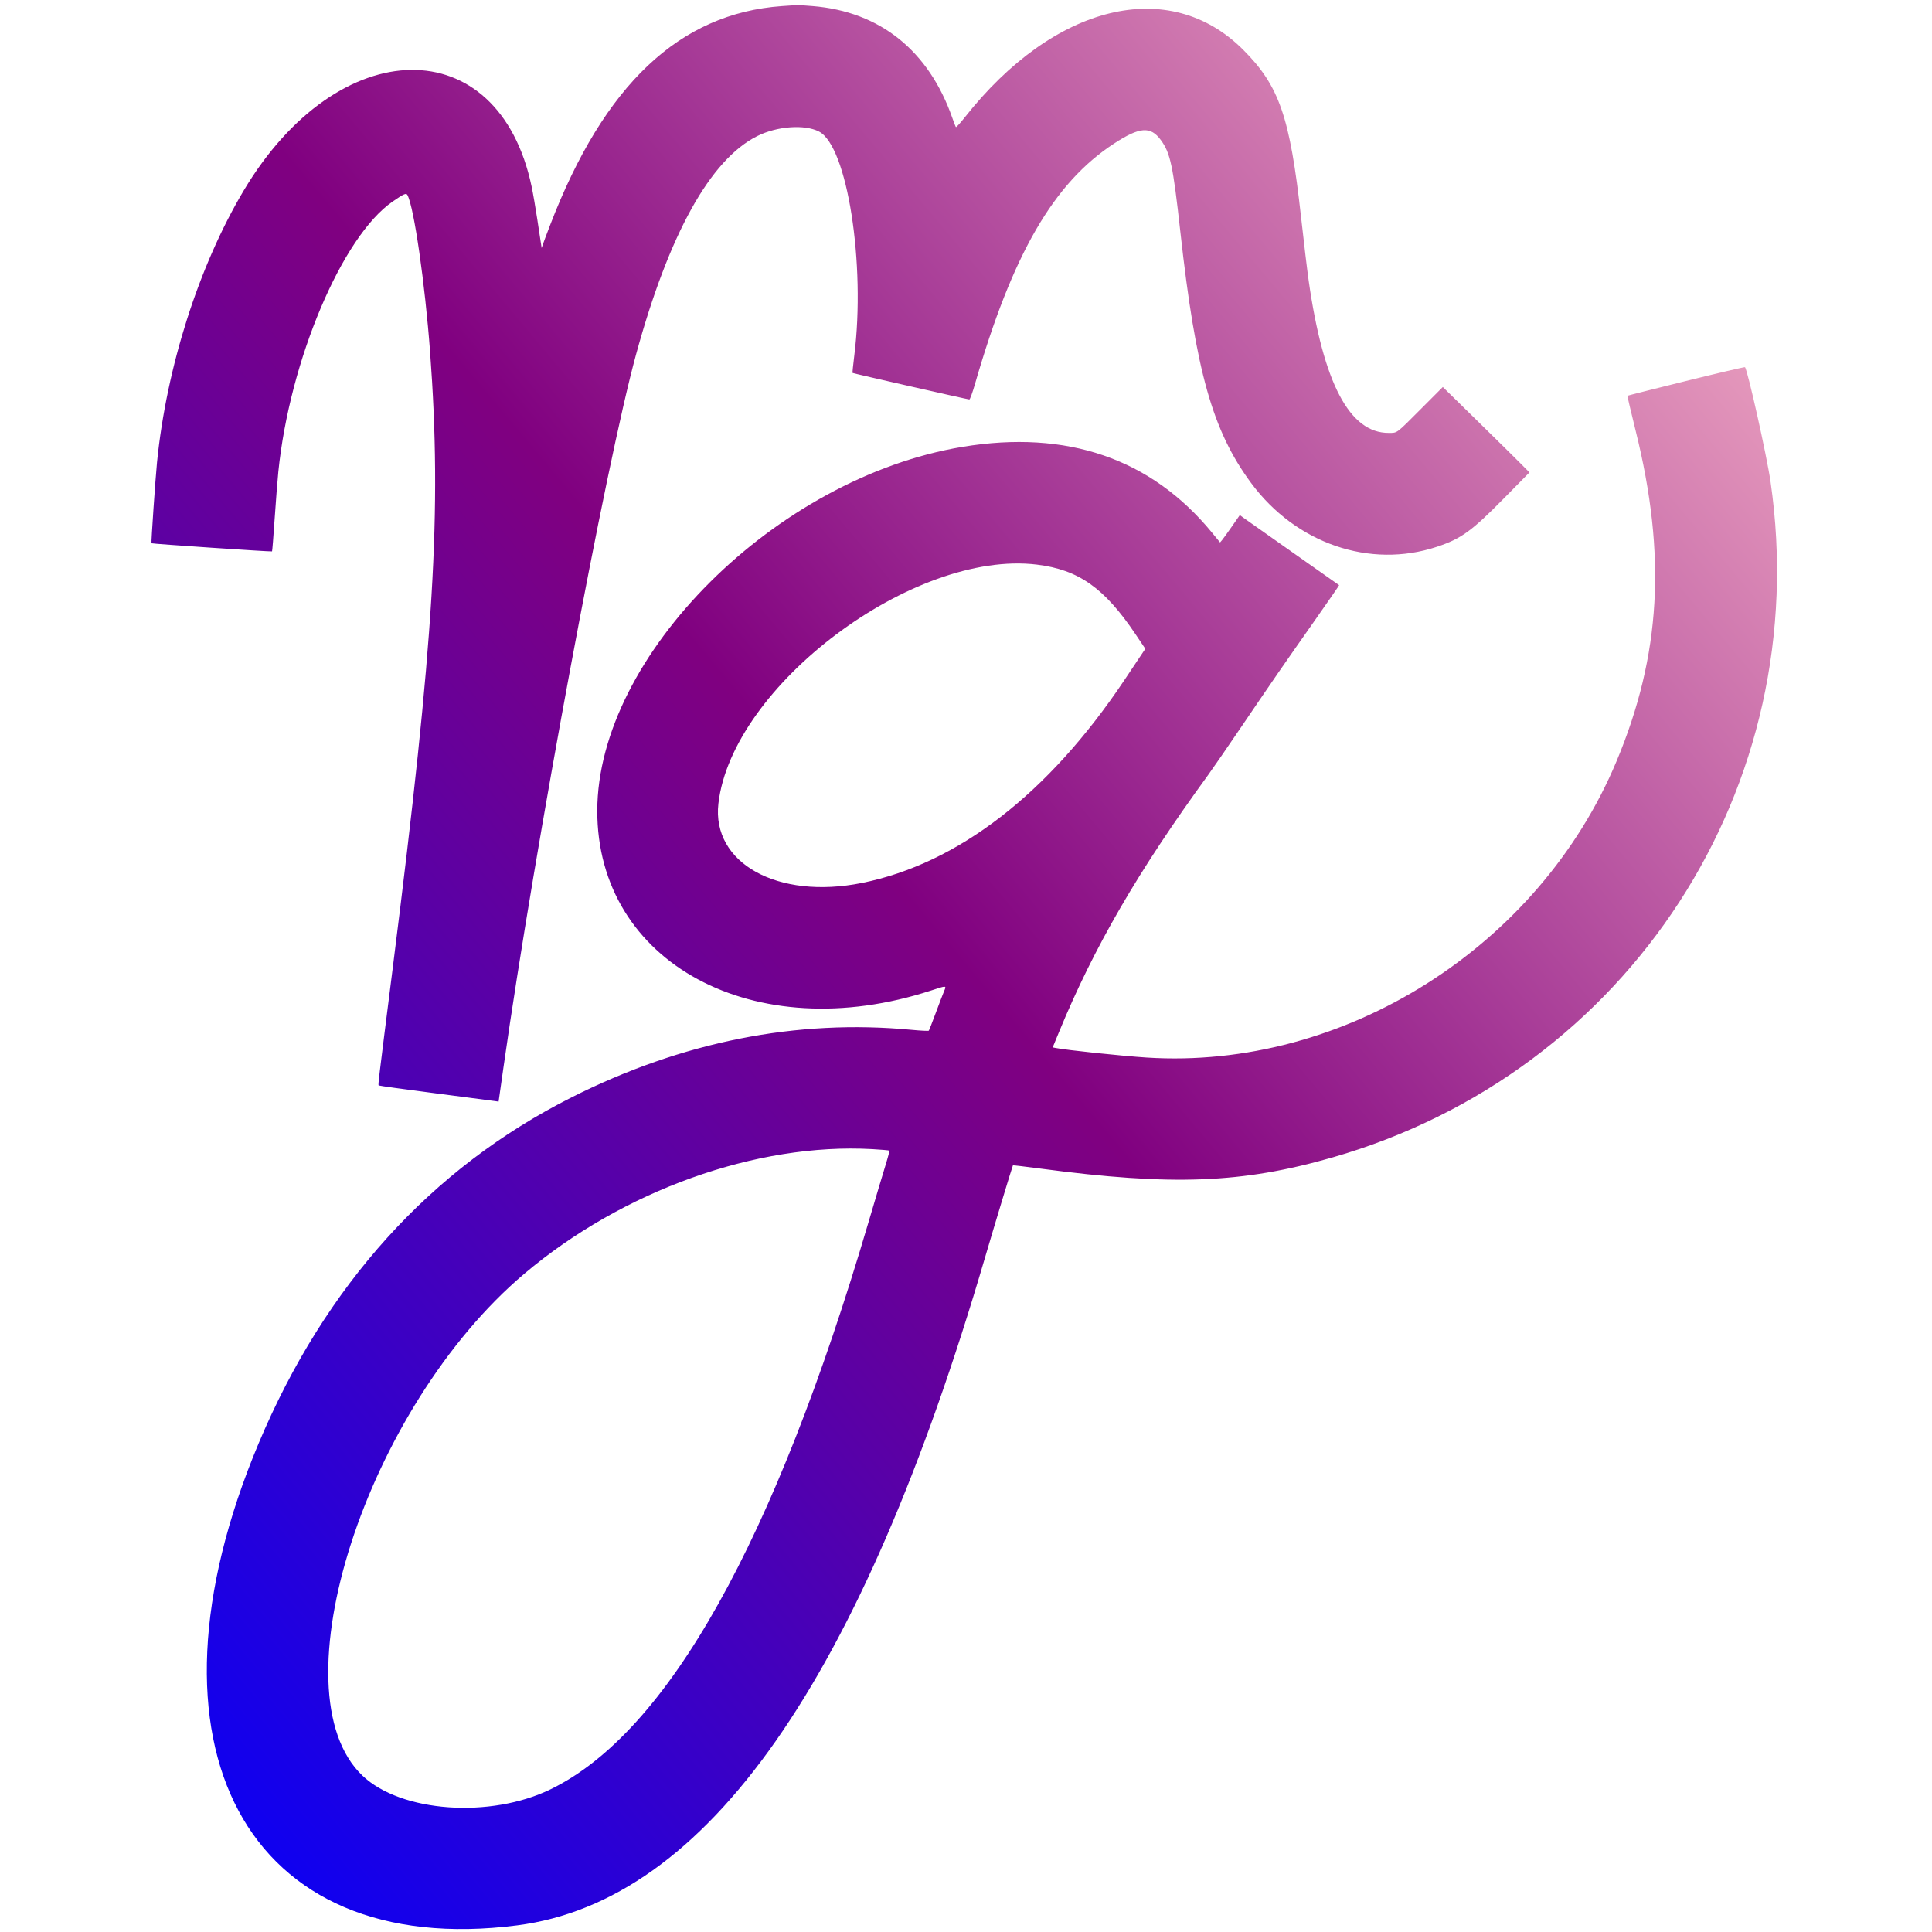
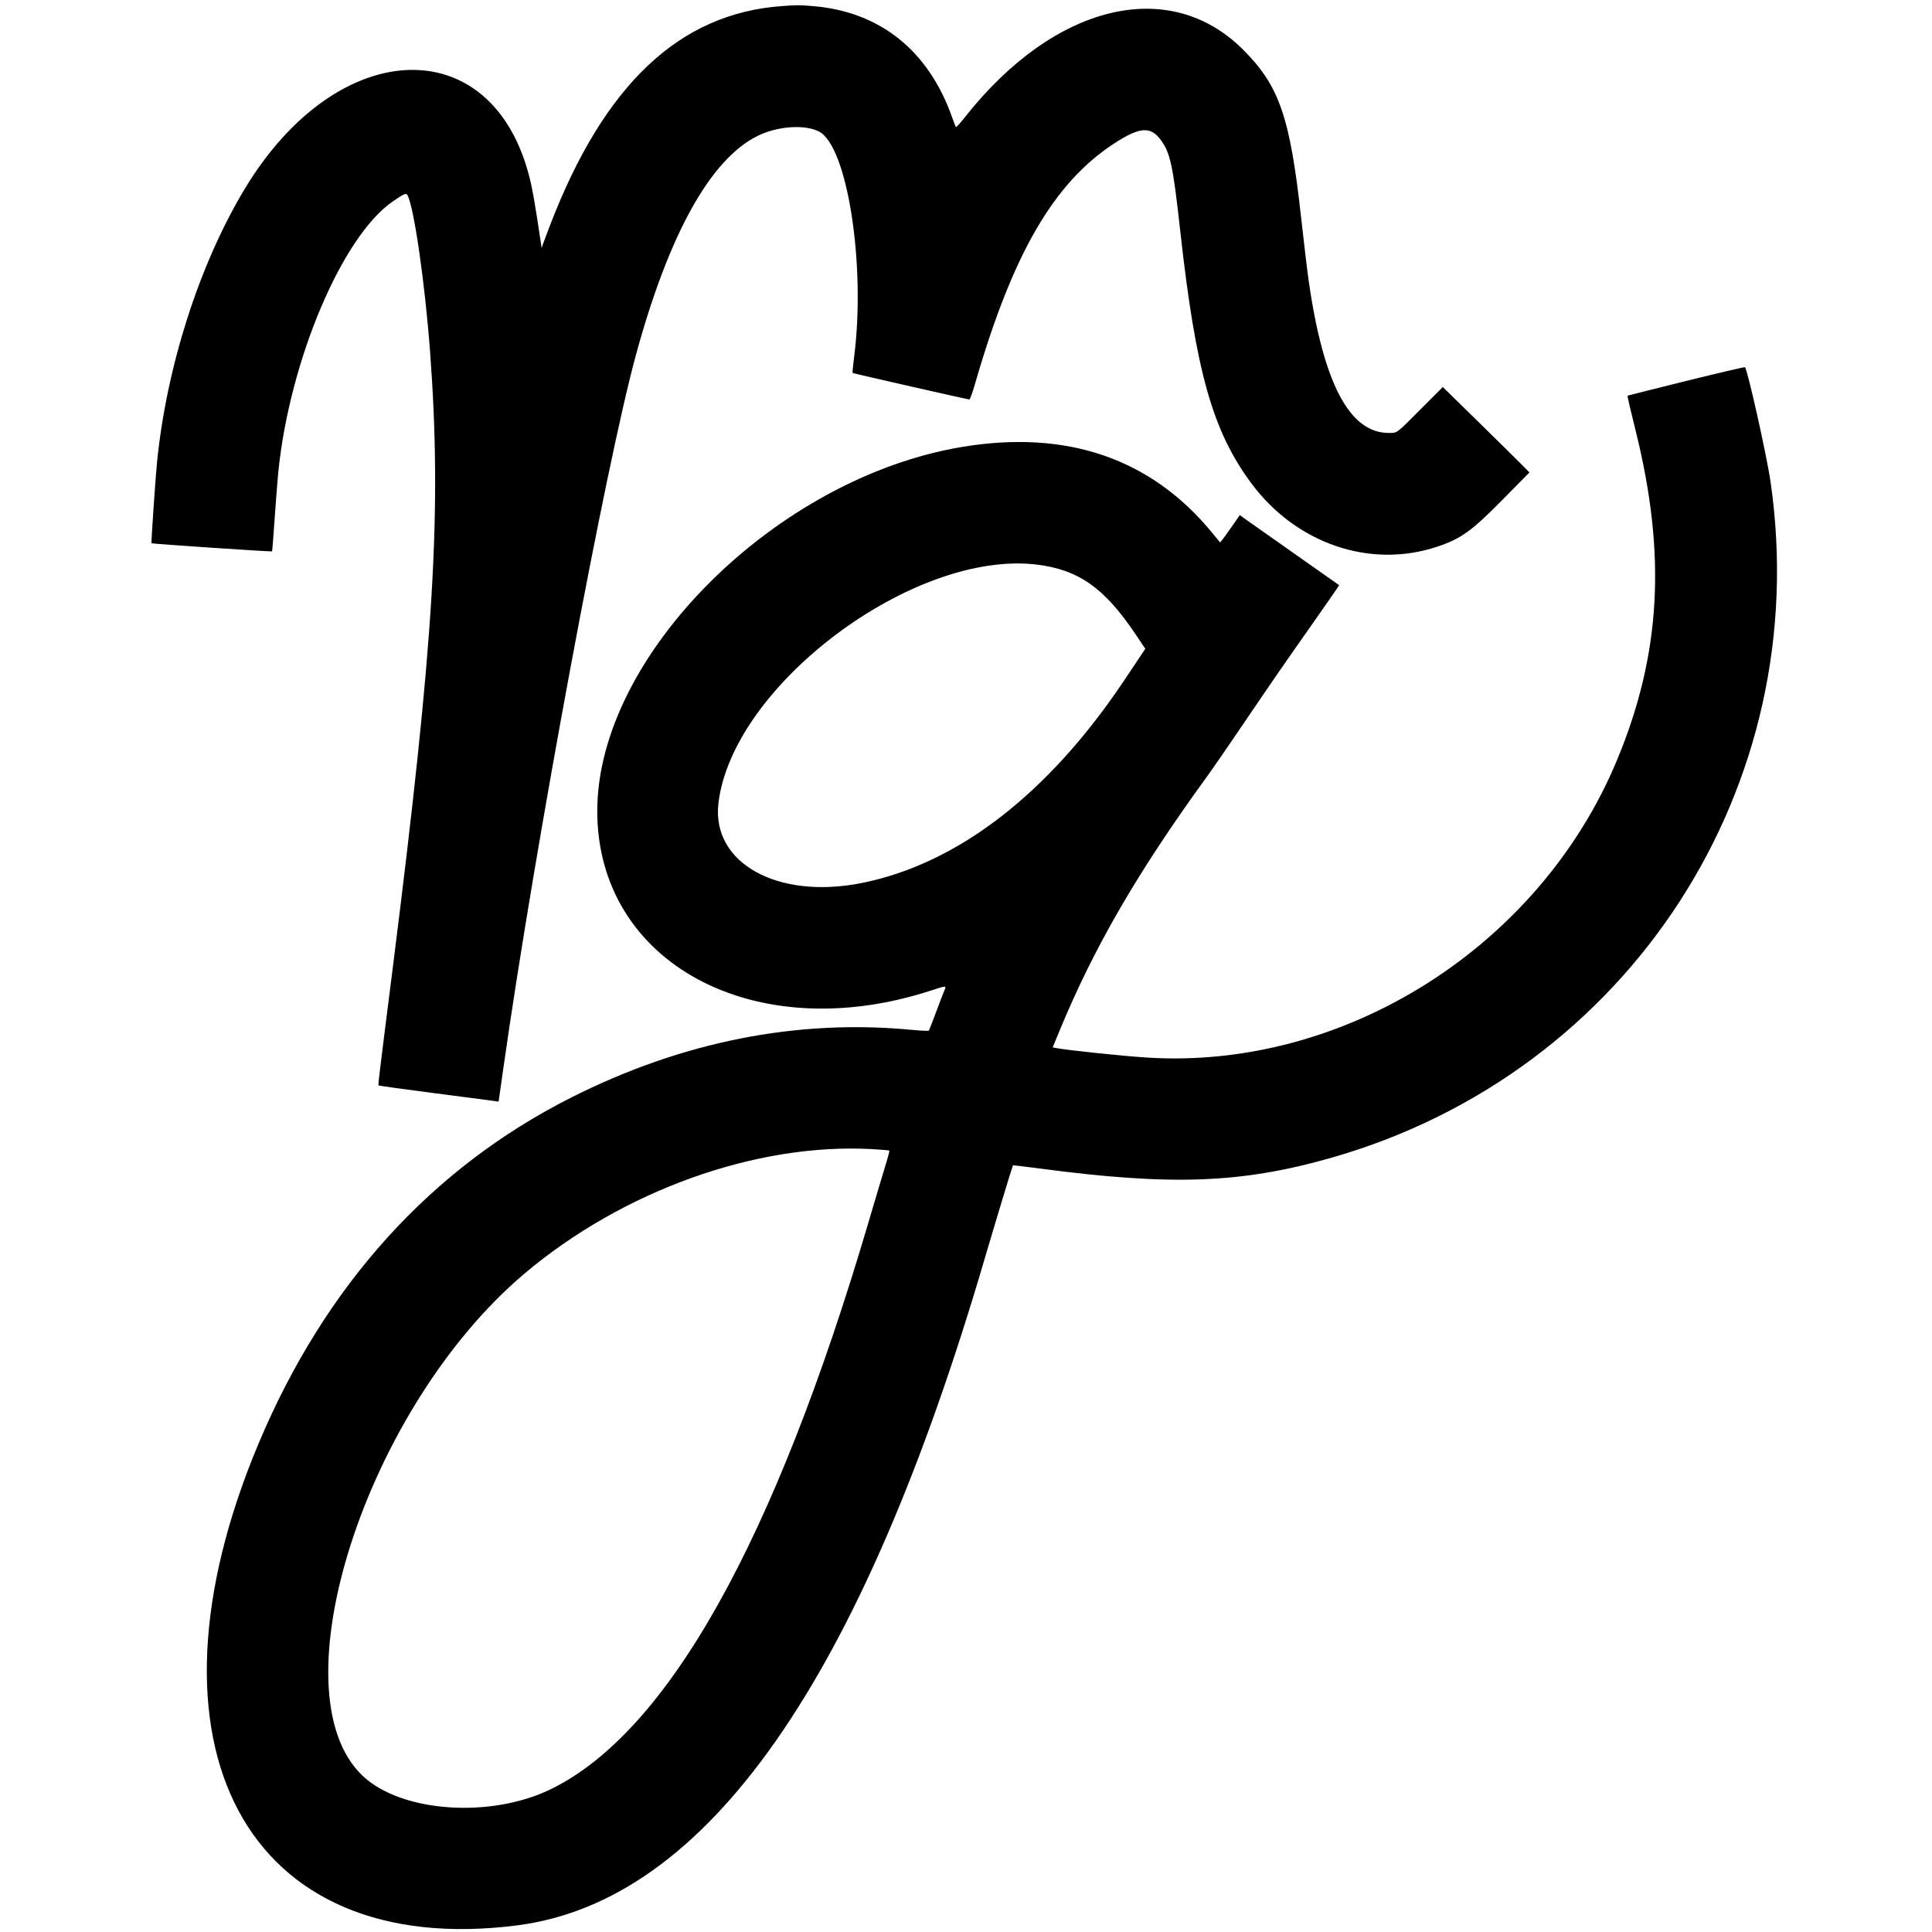
<svg xmlns="http://www.w3.org/2000/svg" id="svg" width="400" height="400" viewBox="0, 0, 400,400">
  <defs>
    <linearGradient id="grad2" x1="0%" x2="100%" y1="100%" y2="0%">
      <stop offset="0%" stop-color="blue" />
      <stop offset="50%" stop-color="purple" />
      <stop offset="100%" stop-color="pink" />
    </linearGradient>
  </defs>
  <g id="svgg">
-     <path id="path0" stroke="none" fill="url(#grad2)" fill-rule="evenodd" d="M161.858 1.261 C 140.667 2.785,125.077 17.515,113.911 46.563 C 113.162 48.510,112.458 50.385,112.347 50.729 L 112.145 51.354 112.016 50.521 C 111.945 50.063,111.597 47.766,111.242 45.417 C 110.887 43.068,110.361 40.022,110.072 38.649 C 103.220 6.046,70.089 6.507,50.442 39.479 C 41.163 55.053,34.467 76.054,32.509 95.729 C 32.183 98.999,31.269 112.380,31.365 112.476 C 31.488 112.599,56.222 114.264,56.324 114.157 C 56.372 114.105,56.616 111.063,56.864 107.396 C 57.113 103.729,57.453 99.370,57.621 97.708 C 59.951 74.635,70.826 48.930,81.308 41.717 C 83.649 40.106,84.103 39.908,84.360 40.389 C 85.723 42.935,87.995 58.696,89.049 72.917 C 91.499 105.951,89.895 132.467,81.364 200.000 C 78.246 224.676,78.258 224.578,78.409 224.729 C 78.481 224.800,83.813 225.539,90.259 226.371 C 96.705 227.203,102.260 227.928,102.604 227.982 L 103.229 228.080 104.240 220.971 C 110.806 174.816,125.377 96.467,131.688 73.387 C 138.506 48.454,147.048 33.058,156.771 28.175 C 160.866 26.119,166.578 25.698,169.565 27.233 C 175.423 30.244,179.255 54.660,176.860 73.719 C 176.625 75.593,176.470 77.165,176.517 77.212 C 176.621 77.315,200.357 82.709,200.697 82.706 C 200.829 82.705,201.349 81.275,201.853 79.529 C 209.613 52.609,218.139 37.871,230.679 29.702 C 235.963 26.259,238.208 26.092,240.329 28.981 C 242.318 31.690,242.850 34.190,244.382 48.021 C 247.584 76.922,251.048 89.217,259.028 100.000 C 268.312 112.545,283.632 117.803,297.500 113.204 C 302.493 111.548,304.668 109.980,311.296 103.252 L 316.655 97.813 314.942 96.078 C 314.000 95.125,309.965 91.146,305.975 87.237 L 298.720 80.129 294.187 84.672 C 288.970 89.900,289.345 89.621,287.531 89.632 C 279.424 89.683,273.973 79.325,270.948 58.125 C 270.662 56.120,269.955 50.214,269.377 45.000 C 267.065 24.156,264.866 17.789,257.396 10.310 C 242.104 -5.002,218.251 0.795,199.727 24.324 C 198.801 25.499,197.984 26.390,197.910 26.303 C 197.836 26.217,197.514 25.396,197.194 24.479 C 192.315 10.495,182.207 2.385,168.251 1.259 C 165.344 1.024,165.147 1.024,161.858 1.261 M349.088 78.877 C 342.457 80.517,336.994 81.895,336.949 81.940 C 336.904 81.985,337.668 85.246,338.647 89.188 C 345.057 114.996,343.872 135.607,334.718 157.532 C 318.619 196.092,278.231 221.580,237.392 218.952 C 232.186 218.617,220.730 217.410,218.505 216.961 L 217.948 216.849 219.293 213.584 C 226.495 196.102,235.640 180.346,250.133 160.450 C 250.996 159.266,254.098 154.766,257.026 150.450 C 263.740 140.556,265.722 137.686,272.133 128.571 C 274.983 124.519,277.286 121.179,277.251 121.149 C 277.216 121.118,273.016 118.162,267.917 114.580 C 262.818 110.998,258.205 107.748,257.667 107.357 L 256.689 106.647 255.063 108.983 C 254.169 110.267,253.250 111.541,253.021 111.814 L 252.604 112.309 250.938 110.279 C 238.327 94.921,220.913 88.935,199.271 92.519 C 160.674 98.909,123.734 135.693,123.658 167.813 C 123.583 199.387,156.241 216.991,192.778 205.072 C 196.049 204.005,195.978 204.001,195.454 205.231 C 195.239 205.734,194.472 207.740,193.749 209.688 C 193.025 211.635,192.373 213.299,192.300 213.385 C 192.227 213.471,190.625 213.394,188.740 213.215 C 164.949 210.954,141.221 215.667,118.333 227.199 C 89.252 241.851,67.309 266.110,53.556 298.812 C 27.199 361.480,50.989 405.841,107.083 398.626 C 146.355 393.575,178.288 347.979,203.952 260.313 C 205.841 253.862,209.607 241.424,209.716 241.276 C 209.748 241.233,212.333 241.537,215.460 241.952 C 242.668 245.556,257.168 245.003,275.833 239.648 C 337.344 222.002,375.725 162.807,366.568 99.710 C 365.788 94.333,361.811 76.521,361.279 76.021 C 361.206 75.952,355.720 77.237,349.088 78.877 M214.688 116.897 C 223.307 117.949,228.659 121.725,235.086 131.290 L 237.125 134.325 232.756 140.861 C 217.058 164.337,198.297 178.827,178.441 182.811 C 161.033 186.304,147.325 178.719,148.737 166.376 C 151.529 141.977,189.119 113.776,214.688 116.897 M180.597 237.914 C 182.473 238.019,184.059 238.157,184.123 238.221 C 184.187 238.285,183.853 239.578,183.381 241.096 C 182.908 242.613,181.307 247.979,179.822 253.021 C 160.336 319.166,138.246 358.605,114.063 370.422 C 101.509 376.557,82.998 375.227,75.031 367.618 C 56.837 350.241,75.821 291.386,108.542 263.726 C 128.920 246.499,156.622 236.575,180.597 237.914 ">
+     <path id="path0" stroke="none" class="svg-visible" fill-rule="evenodd" d="M161.858 1.261 C 140.667 2.785,125.077 17.515,113.911 46.563 C 113.162 48.510,112.458 50.385,112.347 50.729 L 112.145 51.354 112.016 50.521 C 111.945 50.063,111.597 47.766,111.242 45.417 C 110.887 43.068,110.361 40.022,110.072 38.649 C 103.220 6.046,70.089 6.507,50.442 39.479 C 41.163 55.053,34.467 76.054,32.509 95.729 C 32.183 98.999,31.269 112.380,31.365 112.476 C 31.488 112.599,56.222 114.264,56.324 114.157 C 56.372 114.105,56.616 111.063,56.864 107.396 C 57.113 103.729,57.453 99.370,57.621 97.708 C 59.951 74.635,70.826 48.930,81.308 41.717 C 83.649 40.106,84.103 39.908,84.360 40.389 C 85.723 42.935,87.995 58.696,89.049 72.917 C 91.499 105.951,89.895 132.467,81.364 200.000 C 78.246 224.676,78.258 224.578,78.409 224.729 C 78.481 224.800,83.813 225.539,90.259 226.371 C 96.705 227.203,102.260 227.928,102.604 227.982 L 103.229 228.080 104.240 220.971 C 110.806 174.816,125.377 96.467,131.688 73.387 C 138.506 48.454,147.048 33.058,156.771 28.175 C 160.866 26.119,166.578 25.698,169.565 27.233 C 175.423 30.244,179.255 54.660,176.860 73.719 C 176.625 75.593,176.470 77.165,176.517 77.212 C 176.621 77.315,200.357 82.709,200.697 82.706 C 200.829 82.705,201.349 81.275,201.853 79.529 C 209.613 52.609,218.139 37.871,230.679 29.702 C 235.963 26.259,238.208 26.092,240.329 28.981 C 242.318 31.690,242.850 34.190,244.382 48.021 C 247.584 76.922,251.048 89.217,259.028 100.000 C 268.312 112.545,283.632 117.803,297.500 113.204 C 302.493 111.548,304.668 109.980,311.296 103.252 L 316.655 97.813 314.942 96.078 C 314.000 95.125,309.965 91.146,305.975 87.237 L 298.720 80.129 294.187 84.672 C 288.970 89.900,289.345 89.621,287.531 89.632 C 279.424 89.683,273.973 79.325,270.948 58.125 C 270.662 56.120,269.955 50.214,269.377 45.000 C 267.065 24.156,264.866 17.789,257.396 10.310 C 242.104 -5.002,218.251 0.795,199.727 24.324 C 198.801 25.499,197.984 26.390,197.910 26.303 C 197.836 26.217,197.514 25.396,197.194 24.479 C 192.315 10.495,182.207 2.385,168.251 1.259 C 165.344 1.024,165.147 1.024,161.858 1.261 M349.088 78.877 C 342.457 80.517,336.994 81.895,336.949 81.940 C 336.904 81.985,337.668 85.246,338.647 89.188 C 345.057 114.996,343.872 135.607,334.718 157.532 C 318.619 196.092,278.231 221.580,237.392 218.952 C 232.186 218.617,220.730 217.410,218.505 216.961 L 217.948 216.849 219.293 213.584 C 226.495 196.102,235.640 180.346,250.133 160.450 C 250.996 159.266,254.098 154.766,257.026 150.450 C 263.740 140.556,265.722 137.686,272.133 128.571 C 274.983 124.519,277.286 121.179,277.251 121.149 C 277.216 121.118,273.016 118.162,267.917 114.580 C 262.818 110.998,258.205 107.748,257.667 107.357 L 256.689 106.647 255.063 108.983 C 254.169 110.267,253.250 111.541,253.021 111.814 L 252.604 112.309 250.938 110.279 C 238.327 94.921,220.913 88.935,199.271 92.519 C 160.674 98.909,123.734 135.693,123.658 167.813 C 123.583 199.387,156.241 216.991,192.778 205.072 C 196.049 204.005,195.978 204.001,195.454 205.231 C 195.239 205.734,194.472 207.740,193.749 209.688 C 193.025 211.635,192.373 213.299,192.300 213.385 C 192.227 213.471,190.625 213.394,188.740 213.215 C 164.949 210.954,141.221 215.667,118.333 227.199 C 89.252 241.851,67.309 266.110,53.556 298.812 C 27.199 361.480,50.989 405.841,107.083 398.626 C 146.355 393.575,178.288 347.979,203.952 260.313 C 205.841 253.862,209.607 241.424,209.716 241.276 C 209.748 241.233,212.333 241.537,215.460 241.952 C 242.668 245.556,257.168 245.003,275.833 239.648 C 337.344 222.002,375.725 162.807,366.568 99.710 C 365.788 94.333,361.811 76.521,361.279 76.021 C 361.206 75.952,355.720 77.237,349.088 78.877 M214.688 116.897 C 223.307 117.949,228.659 121.725,235.086 131.290 L 237.125 134.325 232.756 140.861 C 217.058 164.337,198.297 178.827,178.441 182.811 C 161.033 186.304,147.325 178.719,148.737 166.376 C 151.529 141.977,189.119 113.776,214.688 116.897 M180.597 237.914 C 182.473 238.019,184.059 238.157,184.123 238.221 C 184.187 238.285,183.853 239.578,183.381 241.096 C 182.908 242.613,181.307 247.979,179.822 253.021 C 160.336 319.166,138.246 358.605,114.063 370.422 C 101.509 376.557,82.998 375.227,75.031 367.618 C 56.837 350.241,75.821 291.386,108.542 263.726 C 128.920 246.499,156.622 236.575,180.597 237.914 ">
</path>
  </g>
</svg>
